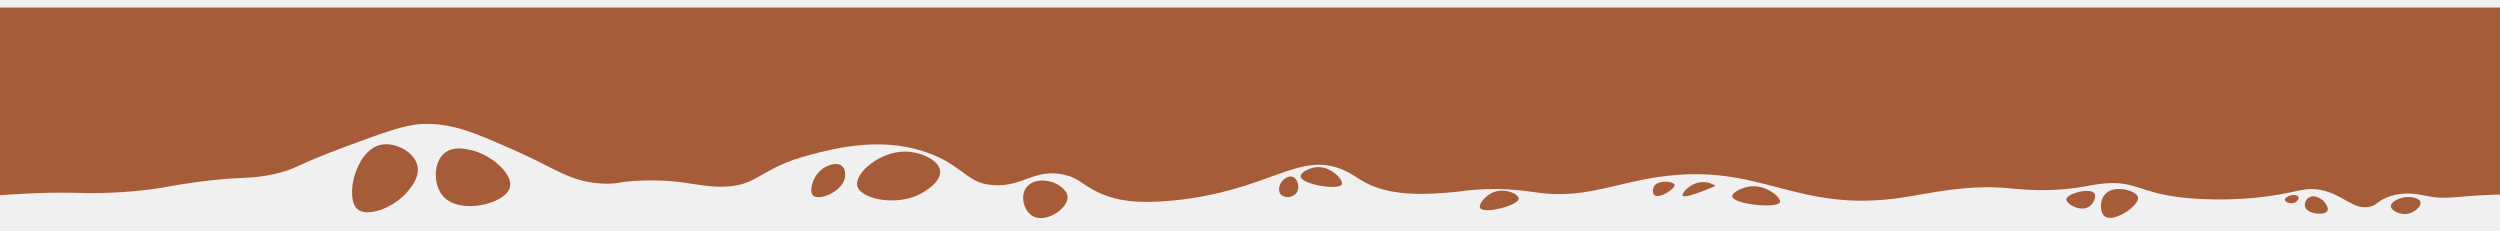
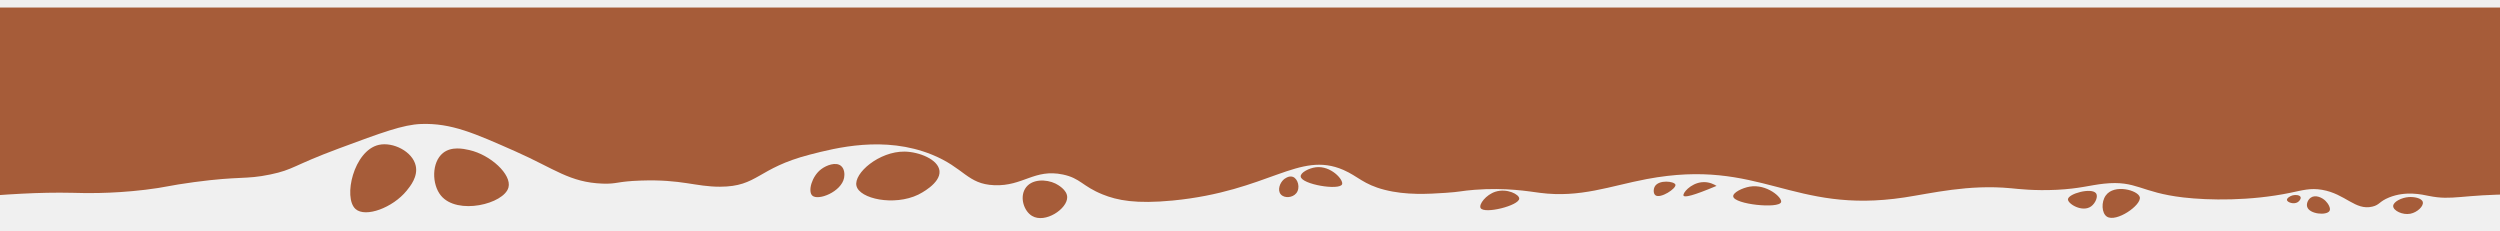
<svg xmlns="http://www.w3.org/2000/svg" width="999" height="92" viewBox="0 0 999 92" fill="none">
-   <mask id="mask0_1282_17530" style="mask-type:luminance" maskUnits="userSpaceOnUse" x="0" y="3" width="999" height="86">
-     <path d="M999 3H0V89H999V3Z" fill="white" />
-   </mask>
-   <g mask="url(#mask0_1282_17530)">
-     <path d="M-674.185 0V82.52C-671.796 79.93 -668.009 76.55 -662.634 74.577C-646.767 68.727 -635.421 81.765 -614.606 86.243C-599.422 89.52 -601.862 83.361 -555.028 78.248C-528.054 75.298 -514.576 73.838 -505.789 75.795C-496.439 77.888 -484.65 82.263 -468.715 79.466C-462.248 78.334 -457.659 76.464 -455.953 75.795C-449.094 73.153 -422.922 64.626 -333.162 72.741C-294.364 76.258 -285.987 79.037 -265.07 76.412C-256.403 75.314 -247.94 73.599 -231.032 72.14C-219.618 71.163 -205.406 69.979 -189.693 70.922C-169.526 72.123 -155.297 76.309 -147.739 78.265C-86.471 94.032 -22.696 75.863 29.768 77.047C34.136 77.15 44.799 77.527 58.943 75.829C67.286 74.834 67.917 74.182 78.393 72.775C96.905 70.288 98.781 71.815 108.796 69.722C118.197 67.766 117.703 66.187 136.146 59.325C153.258 52.96 161.806 49.786 168.972 49.545C181 49.135 190.111 53.2 206.661 60.543C222.186 67.44 228.209 72.913 241.312 73.376C247.267 73.582 246.857 72.484 256.514 72.158C272.927 71.591 278.318 74.628 288.129 74.611C303.347 74.577 302.904 67.234 323.992 61.778C334.28 59.119 353.696 54.092 372.617 61.778C385.6 67.045 386.743 73.582 397.543 74.01C409.009 74.474 413.513 67.337 424.893 69.739C431.871 71.214 432.587 74.388 440.692 77.682C446.646 80.101 454.051 81.542 468.655 80.135C507.163 76.378 518.935 60.148 536.747 67.903C542.599 70.459 544.715 73.685 553.16 75.846C561.81 78.076 570.631 77.51 577.473 77.064C583.342 76.687 583.905 76.241 589.023 75.846C601.58 74.851 610.794 76.498 615.161 77.064C631.25 79.14 643.108 74.319 657.712 71.557C703.147 62.997 715.414 85.728 760.456 78.9C771.222 77.27 786.048 73.599 803.007 75.229C805.976 75.52 812.391 76.275 821.246 75.846C830.476 75.383 834.349 74.011 840.099 73.393C853.151 72.02 854.481 76.893 871.713 78.9C881.933 80.084 898.38 80.341 914.265 77.064C919.281 76.034 922.335 75.04 927.026 75.846C936.41 77.459 940.215 84.201 947.091 82.571C950.042 81.868 949.803 80.513 953.779 78.9C960.501 76.19 966.916 77.75 969.578 78.282C979.183 80.238 982.459 77.716 1004.23 77.665C1028.95 77.613 1052.79 80.805 1069.88 81.937C1142.58 86.775 1201 61.589 1220.64 78.265C1222.5 79.844 1230.5 87.306 1238.87 85.557C1242.92 84.716 1268.36 81.307 1270 79.403L1275.97 74.499V0.017H-674.185V0Z" fill="#A65C39" />
-     <path d="M967.206 80.702C966.779 79.107 963.623 78.609 961.627 78.747C958.778 78.935 955.331 80.651 955.4 82.401C955.468 84.185 959.153 86.021 962.275 85.403C965.022 84.854 967.65 82.366 967.206 80.702ZM928.425 80.274C927.061 78.918 924.399 77.7 922.556 78.97C921.413 79.759 920.697 81.44 921.123 82.71C922.096 85.626 928.869 86.175 930.012 84.288C930.661 83.208 929.398 81.234 928.425 80.274ZM918.479 78.764C918.718 79.433 918.018 80.342 917.336 80.788C915.749 81.783 913.173 80.857 913.036 79.93C912.934 79.21 914.247 78.335 915.322 78.06C916.5 77.751 918.189 77.923 918.479 78.764ZM854.345 78.764C855.13 81.954 844.927 89.023 841.208 86.552C839.126 85.162 838.921 80.702 840.781 78.112C844.159 73.377 853.662 76.036 854.345 78.764ZM836.908 77.254C837.813 78.506 836.669 81.2 834.963 82.452C831.466 85.008 825.614 81.457 825.699 79.638C825.818 77.374 835.168 74.852 836.908 77.254ZM711.302 80.771C711.865 78.953 705.57 73.411 698.779 74.578C695.862 75.076 692.006 76.963 692.211 78.507C692.62 81.681 710.432 83.499 711.302 80.771ZM685.557 74.286C684.823 73.806 682.622 72.519 679.705 72.811C675.166 73.274 671.873 77.271 672.402 78.197C672.812 78.935 675.934 78.352 685.557 74.286ZM669.161 73.789C668.768 72.416 662.404 71.662 660.886 74.612C660.34 75.676 660.323 77.392 661.21 78.044C663.206 79.484 669.604 75.316 669.161 73.789ZM606.87 79.347C606.887 77.666 601.973 75.178 597.452 76.585C593.562 77.803 590.678 81.697 591.463 83.121C592.862 85.661 606.852 82.161 606.87 79.347ZM536.218 73.651C536.935 71.918 531.782 66.085 525.76 66.841C522.996 67.183 519.549 68.985 519.72 70.546C520.044 73.703 535.16 76.19 536.218 73.651ZM512.947 71.73C511.36 73.137 510.37 76.002 511.769 77.649C513.186 79.313 516.461 79.073 517.963 77.203C519.652 75.093 518.645 71.473 516.632 70.683C514.926 70.014 513.083 71.61 512.947 71.73ZM421.941 73.36C418.341 71.576 412.216 71.335 409.776 75.47C407.644 79.124 409.401 84.374 412.574 86.278C417.795 89.418 426.735 83.431 426.599 78.747C426.531 75.813 422.828 73.806 421.941 73.36ZM375.671 68.298C375.193 63.718 367.567 60.664 361.749 60.578C351.631 60.441 341.394 69.225 342.555 74.251C343.749 79.467 357.603 82.418 367.191 77.786C367.771 77.494 376.182 73.342 375.671 68.298ZM336.412 66.309C334.365 64.576 330.543 66.034 328.462 67.629C324.708 70.495 323.122 76.465 324.947 78.164C327.285 80.325 336.532 76.654 337.624 71.078C337.914 69.62 337.777 67.442 336.412 66.309ZM188.098 59.944C185.88 59.446 181.051 58.382 177.639 61.162C173.084 64.868 173.169 73.669 176.837 78.146C183.355 86.124 202.037 81.492 203.777 74.904C205.159 69.757 196.611 61.831 188.098 59.944ZM163.154 76.225C164.587 74.458 167.726 70.615 166.805 66.292C165.577 60.527 157.729 56.632 152.098 57.885C142.083 60.115 137.733 78.97 142.783 83.516C146.741 87.085 157.643 83.001 163.154 76.225Z" fill="#A65C39" />
+   <g clip-path="url(#clip0_4016_23668)">
+     <mask id="mask0_4016_23668" style="mask-type:luminance" maskUnits="userSpaceOnUse" x="-1" y="3" width="1001" height="86">
+       <path d="M1000 3H-1V89H1000V3Z" fill="white" />
+     </mask>
+     <g mask="url(#mask0_4016_23668)">
+       <path d="M-676.535 0V82.52C-674.141 79.93 -670.347 76.55 -664.961 74.577C-649.062 68.727 -637.694 81.765 -616.837 86.243C-601.623 89.52 -604.067 83.361 -557.14 78.248C-530.112 75.298 -516.607 73.838 -507.802 75.795C-498.433 77.888 -486.621 82.263 -470.654 79.466C-464.174 78.334 -459.576 76.464 -457.866 75.795C-450.994 73.153 -424.769 64.626 -334.829 72.741C-295.954 76.258 -287.56 79.037 -266.601 76.412C-257.917 75.314 -249.437 73.599 -232.495 72.14C-221.058 71.163 -206.818 69.979 -191.073 70.922C-170.866 72.123 -156.608 76.309 -149.035 78.265C-87.645 94.032 -23.742 75.863 28.827 77.047C33.204 77.15 43.888 77.527 58.06 75.829C66.42 74.834 67.052 74.182 77.549 72.775C96.098 70.288 97.978 71.815 108.013 69.722C117.433 67.766 116.938 66.187 135.418 59.325C152.564 52.96 161.129 49.786 168.31 49.545C180.362 49.135 189.491 53.2 206.074 60.543C221.63 67.44 227.665 72.913 240.795 73.376C246.762 73.582 246.351 72.484 256.027 72.158C272.473 71.591 277.875 74.628 287.705 74.611C302.954 74.577 302.51 67.234 323.64 61.778C333.949 59.119 353.404 54.092 372.363 61.778C385.372 67.045 386.517 73.582 397.338 74.01C408.827 74.474 413.34 67.337 424.743 69.739C431.735 71.214 432.453 74.388 440.574 77.682C446.54 80.101 453.96 81.542 468.593 80.135C507.178 76.378 518.973 60.148 536.821 67.903C542.685 70.459 544.805 73.685 553.267 75.846C561.934 78.076 570.773 77.51 577.629 77.064C583.509 76.687 584.074 76.241 589.202 75.846C601.784 74.851 611.016 76.498 615.392 77.064C631.513 79.14 643.395 74.319 658.028 71.557C703.554 62.997 715.846 85.728 760.978 78.9C771.766 77.27 786.621 73.599 803.614 75.229C806.589 75.52 813.017 76.275 821.89 75.846C831.138 75.383 835.019 74.011 840.78 73.393C853.859 72.02 855.191 76.893 872.458 78.9C882.698 80.084 899.178 80.341 915.095 77.064C920.121 76.034 923.181 75.04 927.881 75.846C937.284 77.459 941.097 84.201 947.987 82.571C950.944 81.868 950.704 80.513 954.688 78.9C961.423 76.19 967.851 77.75 970.519 78.282C980.143 80.238 983.425 77.716 1005.24 77.665C1030.01 77.613 1053.9 80.805 1071.02 81.937C1143.87 86.775 1202.4 61.589 1222.08 78.265C1223.95 79.844 1231.96 87.306 1240.35 85.557C1244.41 84.716 1269.9 81.307 1271.54 79.403L1277.52 74.499V0.017H-676.535V0Z" fill="#A65C39" />
+       <path d="M968.142 80.702C967.714 79.107 964.551 78.609 962.551 78.747C959.697 78.935 956.243 80.651 956.312 82.401C956.38 84.185 960.073 86.021 963.201 85.403C965.953 84.854 968.586 82.366 968.142 80.702ZM929.283 80.274C927.916 78.918 925.249 77.7 923.402 78.97C922.257 79.759 921.539 81.44 921.966 82.71C922.941 85.626 929.728 86.175 930.873 84.288C931.523 83.208 930.258 81.234 929.283 80.274ZM919.317 78.764C919.557 79.433 918.855 80.342 918.172 80.788C916.582 81.783 914 80.857 913.863 79.93C913.761 79.21 915.077 78.335 916.154 78.06C917.334 77.751 919.026 77.923 919.317 78.764ZM855.055 78.764C855.841 81.954 845.618 89.023 841.891 86.552C839.805 85.162 839.6 80.702 841.464 78.112C844.848 73.377 854.37 76.036 855.055 78.764ZM837.583 77.254C838.49 78.506 837.343 81.2 835.634 82.452C832.13 85.008 826.266 81.457 826.351 79.638C826.471 77.374 835.839 74.852 837.583 77.254ZM711.725 80.771C712.289 78.953 705.982 73.411 699.177 74.578C696.254 75.076 692.391 76.963 692.596 78.507C693.006 81.681 710.854 83.499 711.725 80.771ZM685.929 74.286C685.193 73.806 682.988 72.519 680.065 72.811C675.517 73.274 672.217 77.271 672.747 78.197C673.158 78.935 676.286 78.352 685.929 74.286ZM669.5 73.789C669.106 72.416 662.729 71.662 661.208 74.612C660.661 75.676 660.644 77.392 661.533 78.044C663.533 79.484 669.944 75.316 669.5 73.789ZM607.084 79.347C607.101 77.666 602.177 75.178 597.647 76.585C593.75 77.803 590.86 81.697 591.646 83.121C593.048 85.661 607.066 82.161 607.084 79.347ZM536.291 73.651C537.009 71.918 531.846 66.085 525.812 66.841C523.042 67.183 519.588 68.985 519.76 70.546C520.084 73.703 535.231 76.19 536.291 73.651ZM512.973 71.73C511.383 73.137 510.391 76.002 511.793 77.649C513.213 79.313 516.494 79.073 517.999 77.203C519.692 75.093 518.683 71.473 516.666 70.683C514.956 70.014 513.109 71.61 512.973 71.73ZM421.785 73.36C418.178 71.576 412.04 71.335 409.596 75.47C407.459 79.124 409.22 84.374 412.399 86.278C417.631 89.418 426.589 83.431 426.452 78.747C426.384 75.813 422.674 73.806 421.785 73.36ZM375.422 68.298C374.943 63.718 367.302 60.664 361.472 60.578C351.334 60.441 341.077 69.225 342.24 74.251C343.436 79.467 357.318 82.418 366.925 77.786C367.507 77.494 375.934 73.342 375.422 68.298ZM336.085 66.309C334.034 64.576 330.204 66.034 328.119 67.629C324.357 70.495 322.768 76.465 324.597 78.164C326.939 80.325 336.205 76.654 337.299 71.078C337.59 69.62 337.452 67.442 336.085 66.309ZM187.474 59.944C185.251 59.446 180.413 58.382 176.994 61.162C172.43 64.868 172.515 73.669 176.19 78.146C182.721 86.124 201.441 81.492 203.184 74.904C204.569 69.757 196.004 61.831 187.474 59.944ZM162.48 76.225C163.916 74.458 167.061 70.615 166.138 66.292C164.908 60.527 157.044 56.632 151.402 57.885C141.367 60.115 137.008 78.97 142.068 83.516C146.034 87.085 156.958 83.001 162.48 76.225Z" fill="#A65C39" />
+     </g>
  </g>
+   <defs>
+     <clipPath id="clip0_4016_23668">
+       <rect width="999" height="92" fill="white" />
+     </clipPath>
+   </defs>
</svg>
